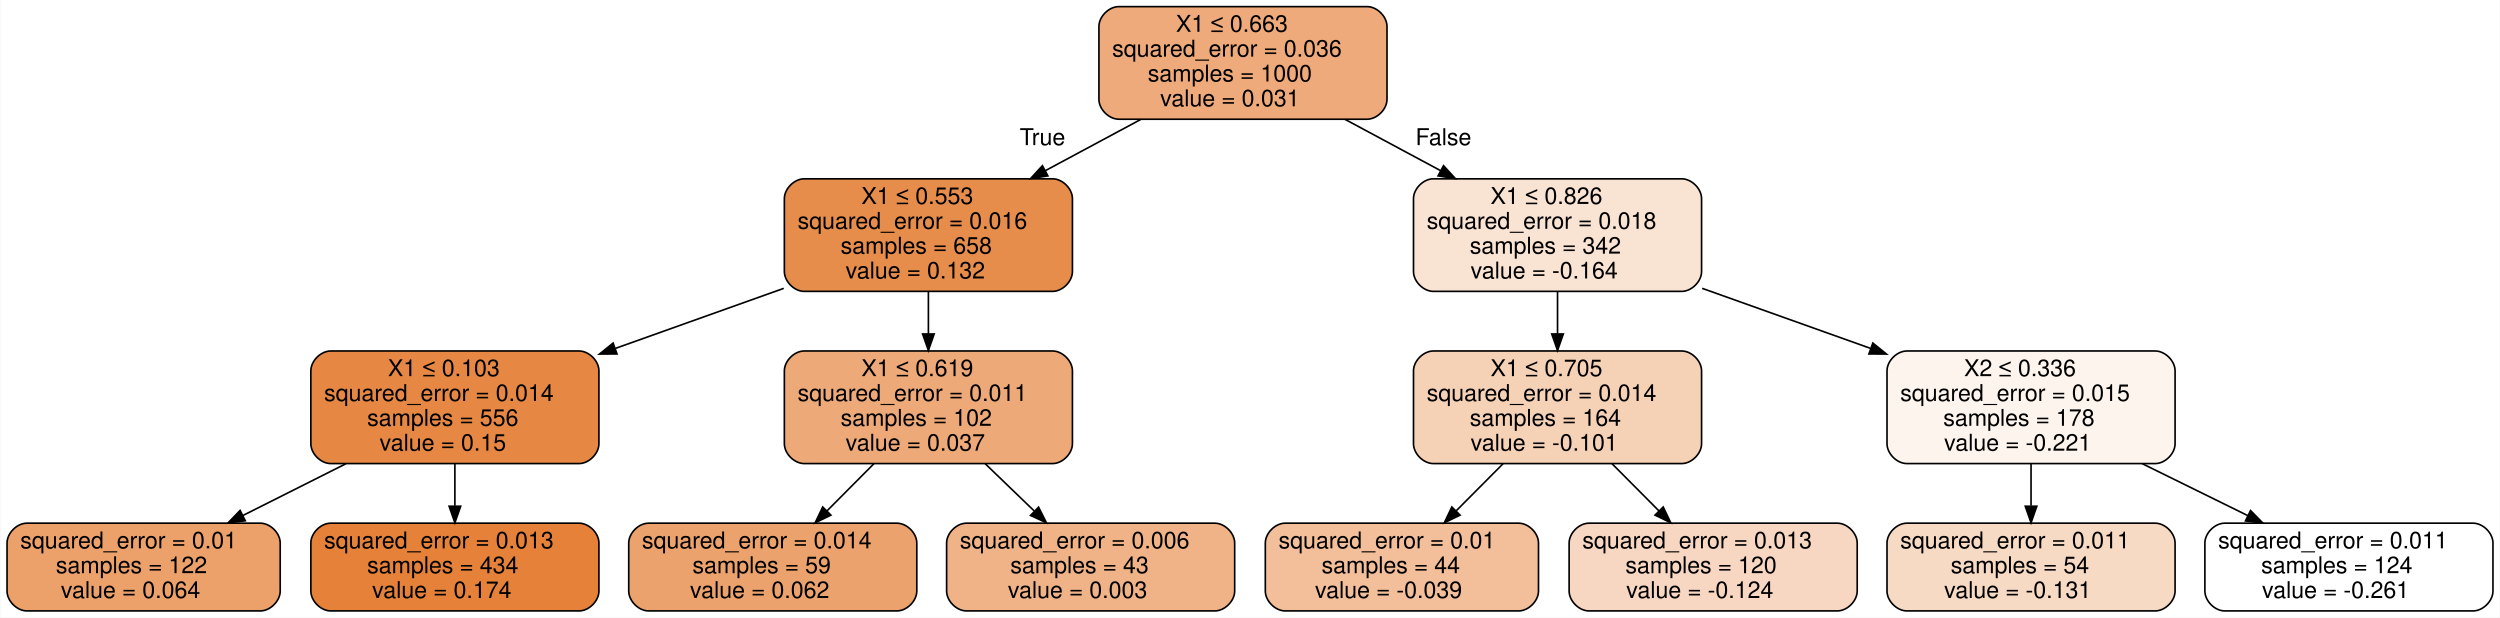
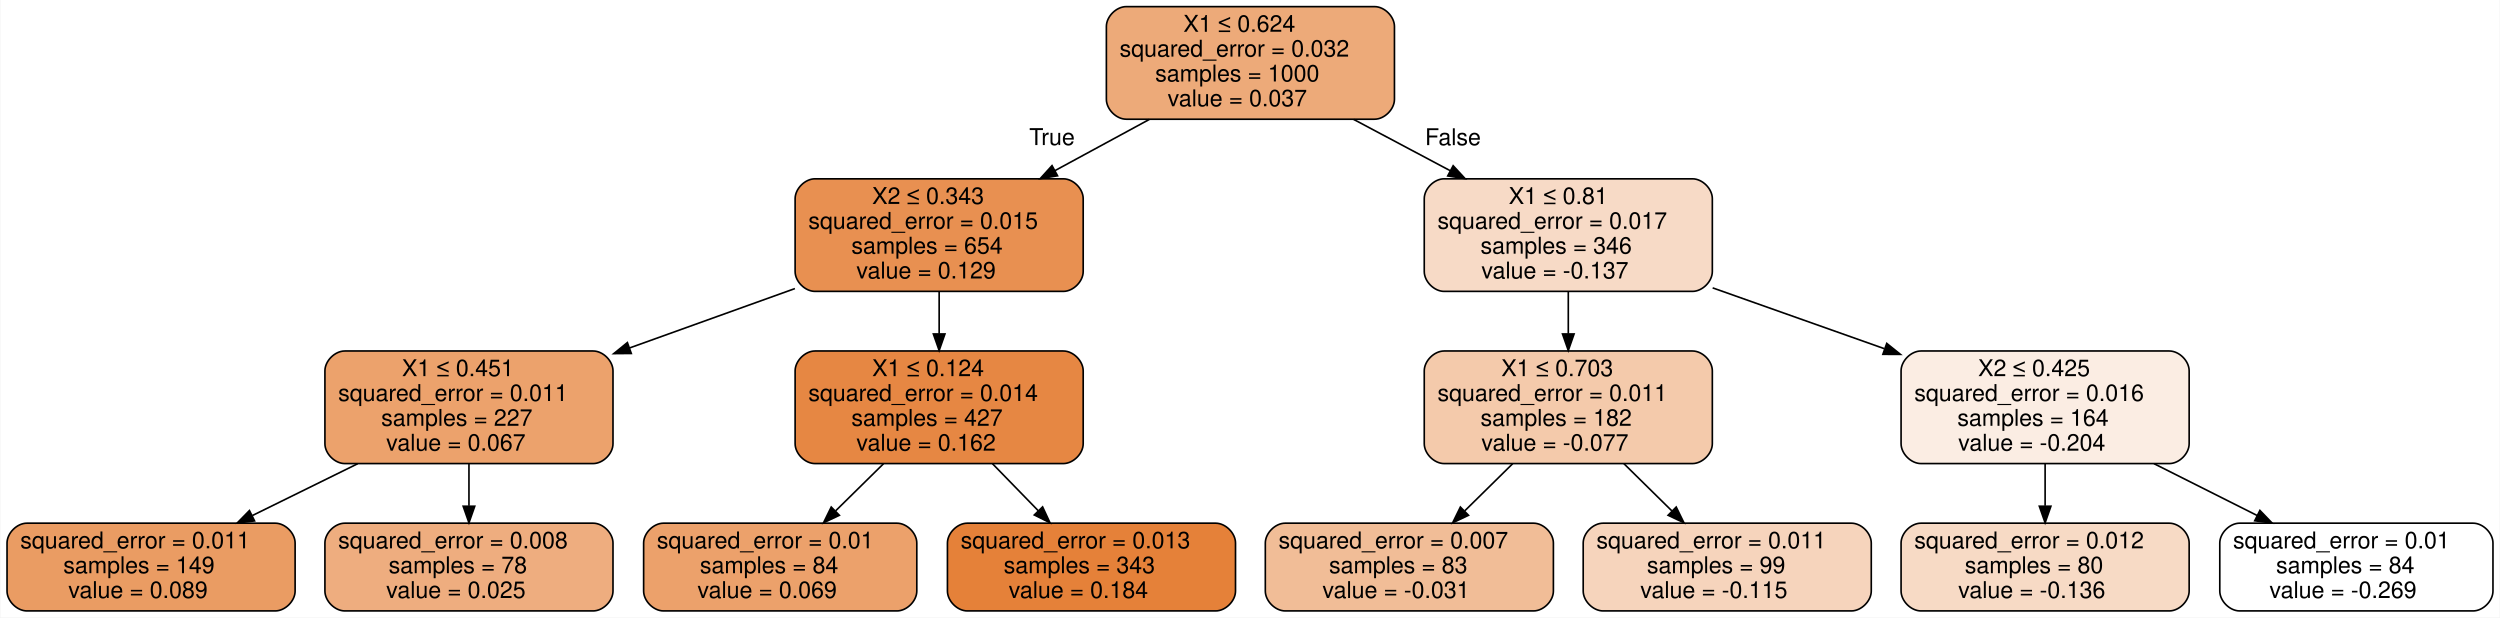
<svg xmlns="http://www.w3.org/2000/svg" width="1510pt" height="373pt" viewBox="0.00 0.00 1509.50 373.00">
  <g id="graph0" class="graph" transform="scale(1 1) rotate(0) translate(4 369)">
    <polygon fill="white" stroke="transparent" points="-4,4 -4,-369 1505.5,-369 1505.5,4 -4,4" />
    <g id="node1" class="node">
-       <path fill="#eeaa7a" stroke="black" d="M821.5,-365C821.5,-365 671.5,-365 671.5,-365 665.5,-365 659.5,-359 659.5,-353 659.5,-353 659.5,-309 659.5,-309 659.5,-303 665.5,-297 671.5,-297 671.5,-297 821.5,-297 821.5,-297 827.5,-297 833.5,-303 833.5,-309 833.5,-309 833.5,-353 833.5,-353 833.5,-359 827.5,-365 821.5,-365" />
-       <text text-anchor="start" x="706" y="-349.8" font-family="Helvetica,sans-Serif" font-size="14.00">X1 ≤ 0.663</text>
-       <text text-anchor="start" x="667.5" y="-334.8" font-family="Helvetica,sans-Serif" font-size="14.00">squared_error = 0.036</text>
-       <text text-anchor="start" x="689" y="-319.8" font-family="Helvetica,sans-Serif" font-size="14.00">samples = 1000</text>
-       <text text-anchor="start" x="696.5" y="-304.8" font-family="Helvetica,sans-Serif" font-size="14.00">value = 0.031</text>
+       <path fill="#edaa79" stroke="black" d="M826,-365C826,-365 676,-365 676,-365 670,-365 664,-359 664,-353 664,-353 664,-309 664,-309 664,-303 670,-297 676,-297 676,-297 826,-297 826,-297 832,-297 838,-303 838,-309 838,-309 838,-353 838,-353 838,-359 832,-365 826,-365" />
+       <text text-anchor="start" x="710.5" y="-349.8" font-family="Helvetica,sans-Serif" font-size="14.00">X1 ≤ 0.624</text>
+       <text text-anchor="start" x="672" y="-334.8" font-family="Helvetica,sans-Serif" font-size="14.00">squared_error = 0.032</text>
+       <text text-anchor="start" x="693.5" y="-319.8" font-family="Helvetica,sans-Serif" font-size="14.00">samples = 1000</text>
+       <text text-anchor="start" x="701" y="-304.8" font-family="Helvetica,sans-Serif" font-size="14.00">value = 0.037</text>
    </g>
    <g id="node2" class="node">
-       <path fill="#e78d4c" stroke="black" d="M631.5,-261C631.5,-261 481.5,-261 481.5,-261 475.5,-261 469.5,-255 469.5,-249 469.5,-249 469.5,-205 469.5,-205 469.5,-199 475.5,-193 481.5,-193 481.5,-193 631.5,-193 631.5,-193 637.5,-193 643.5,-199 643.5,-205 643.5,-205 643.5,-249 643.5,-249 643.5,-255 637.5,-261 631.5,-261" />
-       <text text-anchor="start" x="516" y="-245.8" font-family="Helvetica,sans-Serif" font-size="14.00">X1 ≤ 0.553</text>
-       <text text-anchor="start" x="477.5" y="-230.8" font-family="Helvetica,sans-Serif" font-size="14.00">squared_error = 0.016</text>
-       <text text-anchor="start" x="503.5" y="-215.8" font-family="Helvetica,sans-Serif" font-size="14.00">samples = 658</text>
-       <text text-anchor="start" x="506.5" y="-200.8" font-family="Helvetica,sans-Serif" font-size="14.00">value = 0.132</text>
+       <path fill="#e89051" stroke="black" d="M638,-261C638,-261 488,-261 488,-261 482,-261 476,-255 476,-249 476,-249 476,-205 476,-205 476,-199 482,-193 488,-193 488,-193 638,-193 638,-193 644,-193 650,-199 650,-205 650,-205 650,-249 650,-249 650,-255 644,-261 638,-261" />
+       <text text-anchor="start" x="522.5" y="-245.8" font-family="Helvetica,sans-Serif" font-size="14.00">X2 ≤ 0.343</text>
+       <text text-anchor="start" x="484" y="-230.8" font-family="Helvetica,sans-Serif" font-size="14.00">squared_error = 0.015</text>
+       <text text-anchor="start" x="510" y="-215.8" font-family="Helvetica,sans-Serif" font-size="14.00">samples = 654</text>
+       <text text-anchor="start" x="513" y="-200.8" font-family="Helvetica,sans-Serif" font-size="14.00">value = 0.129</text>
    </g>
    <g id="edge1" class="edge">
-       <path fill="none" stroke="black" d="M684.81,-296.88C666.38,-286.99 646.04,-276.07 627.09,-265.9" />
-       <polygon fill="black" stroke="black" points="628.67,-262.77 618.2,-261.12 625.36,-268.94 628.67,-262.77" />
-       <text text-anchor="middle" x="625.42" y="-281.36" font-family="Helvetica,sans-Serif" font-size="14.00">True</text>
+       <path fill="none" stroke="black" d="M689.96,-296.88C671.73,-286.99 651.6,-276.07 632.85,-265.9" />
+       <polygon fill="black" stroke="black" points="634.51,-262.82 624.05,-261.12 631.17,-268.97 634.51,-262.82" />
+       <text text-anchor="middle" x="631.16" y="-281.39" font-family="Helvetica,sans-Serif" font-size="14.00">True</text>
    </g>
    <g id="node9" class="node">
-       <path fill="#f9e3d3" stroke="black" d="M1011.5,-261C1011.5,-261 861.5,-261 861.5,-261 855.5,-261 849.5,-255 849.5,-249 849.5,-249 849.5,-205 849.5,-205 849.5,-199 855.5,-193 861.5,-193 861.5,-193 1011.5,-193 1011.5,-193 1017.5,-193 1023.5,-199 1023.5,-205 1023.5,-205 1023.5,-249 1023.5,-249 1023.5,-255 1017.5,-261 1011.5,-261" />
-       <text text-anchor="start" x="896" y="-245.8" font-family="Helvetica,sans-Serif" font-size="14.00">X1 ≤ 0.826</text>
-       <text text-anchor="start" x="857.5" y="-230.8" font-family="Helvetica,sans-Serif" font-size="14.00">squared_error = 0.018</text>
-       <text text-anchor="start" x="883.5" y="-215.8" font-family="Helvetica,sans-Serif" font-size="14.00">samples = 342</text>
-       <text text-anchor="start" x="884" y="-200.8" font-family="Helvetica,sans-Serif" font-size="14.00">value = -0.164</text>
+       <path fill="#f7dac6" stroke="black" d="M1018,-261C1018,-261 868,-261 868,-261 862,-261 856,-255 856,-249 856,-249 856,-205 856,-205 856,-199 862,-193 868,-193 868,-193 1018,-193 1018,-193 1024,-193 1030,-199 1030,-205 1030,-205 1030,-249 1030,-249 1030,-255 1024,-261 1018,-261" />
+       <text text-anchor="start" x="907" y="-245.8" font-family="Helvetica,sans-Serif" font-size="14.00">X1 ≤ 0.81</text>
+       <text text-anchor="start" x="864" y="-230.8" font-family="Helvetica,sans-Serif" font-size="14.00">squared_error = 0.017</text>
+       <text text-anchor="start" x="890" y="-215.8" font-family="Helvetica,sans-Serif" font-size="14.00">samples = 346</text>
+       <text text-anchor="start" x="890.5" y="-200.8" font-family="Helvetica,sans-Serif" font-size="14.00">value = -0.137</text>
    </g>
    <g id="edge8" class="edge">
-       <path fill="none" stroke="black" d="M808.19,-296.88C826.62,-286.99 846.96,-276.07 865.91,-265.9" />
-       <polygon fill="black" stroke="black" points="867.64,-268.94 874.8,-261.12 864.33,-262.77 867.64,-268.94" />
-       <text text-anchor="middle" x="867.58" y="-281.36" font-family="Helvetica,sans-Serif" font-size="14.00">False</text>
+       <path fill="none" stroke="black" d="M813.34,-296.88C831.96,-286.99 852.52,-276.07 871.67,-265.9" />
+       <polygon fill="black" stroke="black" points="873.46,-268.91 880.65,-261.12 870.17,-262.73 873.46,-268.91" />
+       <text text-anchor="middle" x="873.33" y="-281.33" font-family="Helvetica,sans-Serif" font-size="14.00">False</text>
    </g>
    <g id="node3" class="node">
-       <path fill="#e68844" stroke="black" d="M345.5,-157C345.5,-157 195.5,-157 195.5,-157 189.5,-157 183.5,-151 183.5,-145 183.5,-145 183.5,-101 183.5,-101 183.5,-95 189.5,-89 195.5,-89 195.5,-89 345.5,-89 345.5,-89 351.5,-89 357.5,-95 357.5,-101 357.5,-101 357.5,-145 357.5,-145 357.5,-151 351.5,-157 345.5,-157" />
-       <text text-anchor="start" x="230" y="-141.8" font-family="Helvetica,sans-Serif" font-size="14.00">X1 ≤ 0.103</text>
-       <text text-anchor="start" x="191.5" y="-126.8" font-family="Helvetica,sans-Serif" font-size="14.00">squared_error = 0.014</text>
-       <text text-anchor="start" x="217.5" y="-111.8" font-family="Helvetica,sans-Serif" font-size="14.00">samples = 556</text>
-       <text text-anchor="start" x="225" y="-96.8" font-family="Helvetica,sans-Serif" font-size="14.00">value = 0.15</text>
+       <path fill="#eca26c" stroke="black" d="M354,-157C354,-157 204,-157 204,-157 198,-157 192,-151 192,-145 192,-145 192,-101 192,-101 192,-95 198,-89 204,-89 204,-89 354,-89 354,-89 360,-89 366,-95 366,-101 366,-101 366,-145 366,-145 366,-151 360,-157 354,-157" />
+       <text text-anchor="start" x="238.5" y="-141.8" font-family="Helvetica,sans-Serif" font-size="14.00">X1 ≤ 0.451</text>
+       <text text-anchor="start" x="200" y="-126.8" font-family="Helvetica,sans-Serif" font-size="14.00">squared_error = 0.011</text>
+       <text text-anchor="start" x="226" y="-111.8" font-family="Helvetica,sans-Serif" font-size="14.00">samples = 227</text>
+       <text text-anchor="start" x="229" y="-96.8" font-family="Helvetica,sans-Serif" font-size="14.00">value = 0.067</text>
    </g>
    <g id="edge2" class="edge">
-       <path fill="none" stroke="black" d="M469.14,-194.84C436.99,-183.38 400.4,-170.33 367.46,-158.58" />
-       <polygon fill="black" stroke="black" points="368.42,-155.21 357.82,-155.14 366.06,-161.8 368.42,-155.21" />
+       <path fill="none" stroke="black" d="M475.86,-194.7C444.25,-183.35 408.35,-170.46 375.95,-158.82" />
+       <polygon fill="black" stroke="black" points="377.06,-155.5 366.46,-155.41 374.69,-162.09 377.06,-155.5" />
    </g>
    <g id="node6" class="node">
-       <path fill="#eda978" stroke="black" d="M631.5,-157C631.5,-157 481.5,-157 481.5,-157 475.5,-157 469.5,-151 469.5,-145 469.5,-145 469.5,-101 469.5,-101 469.5,-95 475.5,-89 481.5,-89 481.5,-89 631.5,-89 631.5,-89 637.5,-89 643.5,-95 643.5,-101 643.5,-101 643.5,-145 643.5,-145 643.5,-151 637.5,-157 631.5,-157" />
-       <text text-anchor="start" x="516" y="-141.8" font-family="Helvetica,sans-Serif" font-size="14.00">X1 ≤ 0.619</text>
-       <text text-anchor="start" x="477.5" y="-126.8" font-family="Helvetica,sans-Serif" font-size="14.00">squared_error = 0.011</text>
-       <text text-anchor="start" x="503.5" y="-111.8" font-family="Helvetica,sans-Serif" font-size="14.00">samples = 102</text>
-       <text text-anchor="start" x="506.5" y="-96.8" font-family="Helvetica,sans-Serif" font-size="14.00">value = 0.037</text>
+       <path fill="#e68743" stroke="black" d="M638,-157C638,-157 488,-157 488,-157 482,-157 476,-151 476,-145 476,-145 476,-101 476,-101 476,-95 482,-89 488,-89 488,-89 638,-89 638,-89 644,-89 650,-95 650,-101 650,-101 650,-145 650,-145 650,-151 644,-157 638,-157" />
+       <text text-anchor="start" x="522.5" y="-141.8" font-family="Helvetica,sans-Serif" font-size="14.00">X1 ≤ 0.124</text>
+       <text text-anchor="start" x="484" y="-126.8" font-family="Helvetica,sans-Serif" font-size="14.00">squared_error = 0.014</text>
+       <text text-anchor="start" x="510" y="-111.8" font-family="Helvetica,sans-Serif" font-size="14.00">samples = 427</text>
+       <text text-anchor="start" x="513" y="-96.8" font-family="Helvetica,sans-Serif" font-size="14.00">value = 0.162</text>
    </g>
    <g id="edge5" class="edge">
-       <path fill="none" stroke="black" d="M556.5,-192.88C556.5,-184.78 556.5,-175.98 556.5,-167.47" />
-       <polygon fill="black" stroke="black" points="560,-167.3 556.5,-157.3 553,-167.3 560,-167.3" />
+       <path fill="none" stroke="black" d="M563,-192.88C563,-184.78 563,-175.98 563,-167.47" />
+       <polygon fill="black" stroke="black" points="566.5,-167.3 563,-157.3 559.5,-167.3 566.5,-167.3" />
    </g>
    <g id="node4" class="node">
-       <path fill="#eca16b" stroke="black" d="M153,-53C153,-53 12,-53 12,-53 6,-53 0,-47 0,-41 0,-41 0,-12 0,-12 0,-6 6,0 12,0 12,0 153,0 153,0 159,0 165,-6 165,-12 165,-12 165,-41 165,-41 165,-47 159,-53 153,-53" />
-       <text text-anchor="start" x="8" y="-37.8" font-family="Helvetica,sans-Serif" font-size="14.00">squared_error = 0.01</text>
-       <text text-anchor="start" x="29.5" y="-22.8" font-family="Helvetica,sans-Serif" font-size="14.00">samples = 122</text>
-       <text text-anchor="start" x="32.5" y="-7.8" font-family="Helvetica,sans-Serif" font-size="14.00">value = 0.064</text>
+       <path fill="#ea9c63" stroke="black" d="M162,-53C162,-53 12,-53 12,-53 6,-53 0,-47 0,-41 0,-41 0,-12 0,-12 0,-6 6,0 12,0 12,0 162,0 162,0 168,0 174,-6 174,-12 174,-12 174,-41 174,-41 174,-47 168,-53 162,-53" />
+       <text text-anchor="start" x="8" y="-37.8" font-family="Helvetica,sans-Serif" font-size="14.00">squared_error = 0.011</text>
+       <text text-anchor="start" x="34" y="-22.8" font-family="Helvetica,sans-Serif" font-size="14.00">samples = 149</text>
+       <text text-anchor="start" x="37" y="-7.8" font-family="Helvetica,sans-Serif" font-size="14.00">value = 0.089</text>
    </g>
    <g id="edge3" class="edge">
-       <path fill="none" stroke="black" d="M204.75,-88.95C184.45,-78.75 162.22,-67.57 142.35,-57.59" />
-       <polygon fill="black" stroke="black" points="143.91,-54.45 133.4,-53.09 140.77,-60.71 143.91,-54.45" />
+       <path fill="none" stroke="black" d="M211.85,-88.95C191.12,-78.75 168.42,-67.57 148.13,-57.59" />
+       <polygon fill="black" stroke="black" points="149.5,-54.36 138.99,-53.09 146.41,-60.64 149.5,-54.36" />
    </g>
    <g id="node5" class="node">
-       <path fill="#e58139" stroke="black" d="M345.5,-53C345.5,-53 195.5,-53 195.5,-53 189.5,-53 183.5,-47 183.5,-41 183.5,-41 183.5,-12 183.5,-12 183.5,-6 189.5,0 195.5,0 195.5,0 345.5,0 345.5,0 351.5,0 357.5,-6 357.5,-12 357.5,-12 357.5,-41 357.5,-41 357.5,-47 351.5,-53 345.5,-53" />
-       <text text-anchor="start" x="191.5" y="-37.8" font-family="Helvetica,sans-Serif" font-size="14.00">squared_error = 0.013</text>
-       <text text-anchor="start" x="217.5" y="-22.8" font-family="Helvetica,sans-Serif" font-size="14.00">samples = 434</text>
-       <text text-anchor="start" x="220.5" y="-7.8" font-family="Helvetica,sans-Serif" font-size="14.00">value = 0.174</text>
+       <path fill="#eead7f" stroke="black" d="M354,-53C354,-53 204,-53 204,-53 198,-53 192,-47 192,-41 192,-41 192,-12 192,-12 192,-6 198,0 204,0 204,0 354,0 354,0 360,0 366,-6 366,-12 366,-12 366,-41 366,-41 366,-47 360,-53 354,-53" />
+       <text text-anchor="start" x="200" y="-37.8" font-family="Helvetica,sans-Serif" font-size="14.00">squared_error = 0.008</text>
+       <text text-anchor="start" x="230.5" y="-22.8" font-family="Helvetica,sans-Serif" font-size="14.00">samples = 78</text>
+       <text text-anchor="start" x="229" y="-7.8" font-family="Helvetica,sans-Serif" font-size="14.00">value = 0.025</text>
    </g>
    <g id="edge4" class="edge">
-       <path fill="none" stroke="black" d="M270.5,-88.95C270.5,-80.72 270.5,-71.85 270.5,-63.48" />
-       <polygon fill="black" stroke="black" points="274,-63.24 270.5,-53.24 267,-63.24 274,-63.24" />
+       <path fill="none" stroke="black" d="M279,-88.95C279,-80.72 279,-71.85 279,-63.48" />
+       <polygon fill="black" stroke="black" points="282.5,-63.24 279,-53.24 275.5,-63.24 282.5,-63.24" />
    </g>
    <g id="node7" class="node">
-       <path fill="#eca26c" stroke="black" d="M537.5,-53C537.5,-53 387.5,-53 387.5,-53 381.5,-53 375.5,-47 375.5,-41 375.5,-41 375.5,-12 375.5,-12 375.5,-6 381.5,0 387.5,0 387.5,0 537.5,0 537.5,0 543.5,0 549.5,-6 549.5,-12 549.5,-12 549.5,-41 549.5,-41 549.5,-47 543.5,-53 537.5,-53" />
-       <text text-anchor="start" x="383.5" y="-37.8" font-family="Helvetica,sans-Serif" font-size="14.00">squared_error = 0.014</text>
-       <text text-anchor="start" x="414" y="-22.8" font-family="Helvetica,sans-Serif" font-size="14.00">samples = 59</text>
-       <text text-anchor="start" x="412.5" y="-7.8" font-family="Helvetica,sans-Serif" font-size="14.00">value = 0.062</text>
+       <path fill="#eca16b" stroke="black" d="M537.5,-53C537.5,-53 396.5,-53 396.5,-53 390.5,-53 384.5,-47 384.5,-41 384.5,-41 384.5,-12 384.5,-12 384.5,-6 390.5,0 396.5,0 396.5,0 537.5,0 537.5,0 543.5,0 549.5,-6 549.5,-12 549.5,-12 549.5,-41 549.5,-41 549.5,-47 543.5,-53 537.5,-53" />
+       <text text-anchor="start" x="392.5" y="-37.8" font-family="Helvetica,sans-Serif" font-size="14.00">squared_error = 0.01</text>
+       <text text-anchor="start" x="418.5" y="-22.8" font-family="Helvetica,sans-Serif" font-size="14.00">samples = 84</text>
+       <text text-anchor="start" x="417" y="-7.8" font-family="Helvetica,sans-Serif" font-size="14.00">value = 0.069</text>
    </g>
    <g id="edge6" class="edge">
-       <path fill="none" stroke="black" d="M523.62,-88.95C514.43,-79.71 504.45,-69.67 495.26,-60.44" />
-       <polygon fill="black" stroke="black" points="497.63,-57.86 488.1,-53.24 492.67,-62.79 497.63,-57.86" />
+       <path fill="none" stroke="black" d="M529.42,-88.95C520.04,-79.71 509.84,-69.67 500.46,-60.44" />
+       <polygon fill="black" stroke="black" points="502.73,-57.76 493.15,-53.24 497.82,-62.75 502.73,-57.76" />
    </g>
    <g id="node8" class="node">
-       <path fill="#efb387" stroke="black" d="M729.5,-53C729.5,-53 579.5,-53 579.5,-53 573.5,-53 567.5,-47 567.5,-41 567.5,-41 567.5,-12 567.5,-12 567.5,-6 573.5,0 579.5,0 579.5,0 729.5,0 729.5,0 735.5,0 741.5,-6 741.5,-12 741.5,-12 741.5,-41 741.5,-41 741.5,-47 735.5,-53 729.5,-53" />
-       <text text-anchor="start" x="575.5" y="-37.8" font-family="Helvetica,sans-Serif" font-size="14.00">squared_error = 0.006</text>
-       <text text-anchor="start" x="606" y="-22.8" font-family="Helvetica,sans-Serif" font-size="14.00">samples = 43</text>
-       <text text-anchor="start" x="604.5" y="-7.8" font-family="Helvetica,sans-Serif" font-size="14.00">value = 0.003</text>
+       <path fill="#e58139" stroke="black" d="M730,-53C730,-53 580,-53 580,-53 574,-53 568,-47 568,-41 568,-41 568,-12 568,-12 568,-6 574,0 580,0 580,0 730,0 730,0 736,0 742,-6 742,-12 742,-12 742,-41 742,-41 742,-47 736,-53 730,-53" />
+       <text text-anchor="start" x="576" y="-37.8" font-family="Helvetica,sans-Serif" font-size="14.00">squared_error = 0.013</text>
+       <text text-anchor="start" x="602" y="-22.8" font-family="Helvetica,sans-Serif" font-size="14.00">samples = 343</text>
+       <text text-anchor="start" x="605" y="-7.8" font-family="Helvetica,sans-Serif" font-size="14.00">value = 0.184</text>
    </g>
    <g id="edge7" class="edge">
-       <path fill="none" stroke="black" d="M590.78,-88.95C600.36,-79.71 610.77,-69.67 620.34,-60.44" />
-       <polygon fill="black" stroke="black" points="623.04,-62.7 627.81,-53.24 618.18,-57.66 623.04,-62.7" />
+       <path fill="none" stroke="black" d="M595.18,-88.95C604.17,-79.71 613.94,-69.67 622.93,-60.44" />
+       <polygon fill="black" stroke="black" points="625.48,-62.84 629.94,-53.24 620.46,-57.96 625.48,-62.84" />
    </g>
    <g id="node10" class="node">
-       <path fill="#f5d1b6" stroke="black" d="M1011.5,-157C1011.5,-157 861.5,-157 861.5,-157 855.5,-157 849.5,-151 849.5,-145 849.5,-145 849.5,-101 849.5,-101 849.5,-95 855.5,-89 861.5,-89 861.5,-89 1011.5,-89 1011.5,-89 1017.5,-89 1023.5,-95 1023.5,-101 1023.5,-101 1023.5,-145 1023.5,-145 1023.5,-151 1017.5,-157 1011.5,-157" />
-       <text text-anchor="start" x="896" y="-141.8" font-family="Helvetica,sans-Serif" font-size="14.00">X1 ≤ 0.705</text>
-       <text text-anchor="start" x="857.5" y="-126.8" font-family="Helvetica,sans-Serif" font-size="14.00">squared_error = 0.014</text>
-       <text text-anchor="start" x="883.5" y="-111.8" font-family="Helvetica,sans-Serif" font-size="14.00">samples = 164</text>
-       <text text-anchor="start" x="884" y="-96.8" font-family="Helvetica,sans-Serif" font-size="14.00">value = -0.101</text>
+       <path fill="#f4caab" stroke="black" d="M1018,-157C1018,-157 868,-157 868,-157 862,-157 856,-151 856,-145 856,-145 856,-101 856,-101 856,-95 862,-89 868,-89 868,-89 1018,-89 1018,-89 1024,-89 1030,-95 1030,-101 1030,-101 1030,-145 1030,-145 1030,-151 1024,-157 1018,-157" />
+       <text text-anchor="start" x="902.5" y="-141.8" font-family="Helvetica,sans-Serif" font-size="14.00">X1 ≤ 0.703</text>
+       <text text-anchor="start" x="864" y="-126.8" font-family="Helvetica,sans-Serif" font-size="14.00">squared_error = 0.011</text>
+       <text text-anchor="start" x="890" y="-111.8" font-family="Helvetica,sans-Serif" font-size="14.00">samples = 182</text>
+       <text text-anchor="start" x="890.5" y="-96.8" font-family="Helvetica,sans-Serif" font-size="14.00">value = -0.077</text>
    </g>
    <g id="edge9" class="edge">
-       <path fill="none" stroke="black" d="M936.5,-192.88C936.5,-184.78 936.5,-175.98 936.5,-167.47" />
-       <polygon fill="black" stroke="black" points="940,-167.3 936.5,-157.3 933,-167.3 940,-167.3" />
+       <path fill="none" stroke="black" d="M943,-192.88C943,-184.78 943,-175.98 943,-167.47" />
+       <polygon fill="black" stroke="black" points="946.5,-167.3 943,-157.3 939.5,-167.3 946.5,-167.3" />
    </g>
    <g id="node13" class="node">
-       <path fill="#fdf4ed" stroke="black" d="M1297.5,-157C1297.5,-157 1147.5,-157 1147.5,-157 1141.5,-157 1135.5,-151 1135.5,-145 1135.5,-145 1135.5,-101 1135.5,-101 1135.5,-95 1141.5,-89 1147.5,-89 1147.5,-89 1297.5,-89 1297.5,-89 1303.5,-89 1309.5,-95 1309.5,-101 1309.5,-101 1309.5,-145 1309.5,-145 1309.5,-151 1303.5,-157 1297.5,-157" />
-       <text text-anchor="start" x="1182" y="-141.8" font-family="Helvetica,sans-Serif" font-size="14.00">X2 ≤ 0.336</text>
-       <text text-anchor="start" x="1143.5" y="-126.8" font-family="Helvetica,sans-Serif" font-size="14.00">squared_error = 0.015</text>
-       <text text-anchor="start" x="1169.5" y="-111.8" font-family="Helvetica,sans-Serif" font-size="14.00">samples = 178</text>
-       <text text-anchor="start" x="1170" y="-96.8" font-family="Helvetica,sans-Serif" font-size="14.00">value = -0.221</text>
+       <path fill="#fbede3" stroke="black" d="M1306,-157C1306,-157 1156,-157 1156,-157 1150,-157 1144,-151 1144,-145 1144,-145 1144,-101 1144,-101 1144,-95 1150,-89 1156,-89 1156,-89 1306,-89 1306,-89 1312,-89 1318,-95 1318,-101 1318,-101 1318,-145 1318,-145 1318,-151 1312,-157 1306,-157" />
+       <text text-anchor="start" x="1190.5" y="-141.8" font-family="Helvetica,sans-Serif" font-size="14.00">X2 ≤ 0.425</text>
+       <text text-anchor="start" x="1152" y="-126.8" font-family="Helvetica,sans-Serif" font-size="14.00">squared_error = 0.016</text>
+       <text text-anchor="start" x="1178" y="-111.8" font-family="Helvetica,sans-Serif" font-size="14.00">samples = 164</text>
+       <text text-anchor="start" x="1178.5" y="-96.8" font-family="Helvetica,sans-Serif" font-size="14.00">value = -0.204</text>
    </g>
    <g id="edge12" class="edge">
-       <path fill="none" stroke="black" d="M1023.86,-194.84C1056.01,-183.38 1092.6,-170.33 1125.54,-158.58" />
-       <polygon fill="black" stroke="black" points="1126.94,-161.8 1135.18,-155.14 1124.58,-155.21 1126.94,-161.8" />
+       <path fill="none" stroke="black" d="M1030.19,-195.12C1062.89,-183.54 1100.24,-170.31 1133.79,-158.43" />
+       <polygon fill="black" stroke="black" points="1135.35,-161.59 1143.61,-154.95 1133.01,-154.99 1135.35,-161.59" />
    </g>
    <g id="node11" class="node">
-       <path fill="#f2bf9a" stroke="black" d="M913,-53C913,-53 772,-53 772,-53 766,-53 760,-47 760,-41 760,-41 760,-12 760,-12 760,-6 766,0 772,0 772,0 913,0 913,0 919,0 925,-6 925,-12 925,-12 925,-41 925,-41 925,-47 919,-53 913,-53" />
-       <text text-anchor="start" x="768" y="-37.8" font-family="Helvetica,sans-Serif" font-size="14.00">squared_error = 0.01</text>
-       <text text-anchor="start" x="794" y="-22.8" font-family="Helvetica,sans-Serif" font-size="14.00">samples = 44</text>
-       <text text-anchor="start" x="790" y="-7.8" font-family="Helvetica,sans-Serif" font-size="14.00">value = -0.039</text>
+       <path fill="#f1bd97" stroke="black" d="M922,-53C922,-53 772,-53 772,-53 766,-53 760,-47 760,-41 760,-41 760,-12 760,-12 760,-6 766,0 772,0 772,0 922,0 922,0 928,0 934,-6 934,-12 934,-12 934,-41 934,-41 934,-47 928,-53 922,-53" />
+       <text text-anchor="start" x="768" y="-37.8" font-family="Helvetica,sans-Serif" font-size="14.00">squared_error = 0.007</text>
+       <text text-anchor="start" x="798.5" y="-22.8" font-family="Helvetica,sans-Serif" font-size="14.00">samples = 83</text>
+       <text text-anchor="start" x="794.5" y="-7.8" font-family="Helvetica,sans-Serif" font-size="14.00">value = -0.031</text>
    </g>
    <g id="edge10" class="edge">
-       <path fill="none" stroke="black" d="M903.62,-88.95C894.43,-79.71 884.45,-69.67 875.26,-60.44" />
-       <polygon fill="black" stroke="black" points="877.63,-57.86 868.1,-53.24 872.67,-62.79 877.63,-57.86" />
+       <path fill="none" stroke="black" d="M909.42,-88.95C900.04,-79.71 889.84,-69.67 880.46,-60.44" />
+       <polygon fill="black" stroke="black" points="882.73,-57.76 873.15,-53.24 877.82,-62.75 882.73,-57.76" />
    </g>
    <g id="node12" class="node">
-       <path fill="#f7d7c1" stroke="black" d="M1105.5,-53C1105.5,-53 955.5,-53 955.5,-53 949.5,-53 943.5,-47 943.5,-41 943.5,-41 943.5,-12 943.5,-12 943.5,-6 949.5,0 955.5,0 955.5,0 1105.5,0 1105.5,0 1111.5,0 1117.5,-6 1117.5,-12 1117.5,-12 1117.5,-41 1117.5,-41 1117.5,-47 1111.5,-53 1105.5,-53" />
-       <text text-anchor="start" x="951.5" y="-37.8" font-family="Helvetica,sans-Serif" font-size="14.00">squared_error = 0.013</text>
-       <text text-anchor="start" x="977.5" y="-22.8" font-family="Helvetica,sans-Serif" font-size="14.00">samples = 120</text>
-       <text text-anchor="start" x="978" y="-7.8" font-family="Helvetica,sans-Serif" font-size="14.00">value = -0.124</text>
+       <path fill="#f6d4bc" stroke="black" d="M1114,-53C1114,-53 964,-53 964,-53 958,-53 952,-47 952,-41 952,-41 952,-12 952,-12 952,-6 958,0 964,0 964,0 1114,0 1114,0 1120,0 1126,-6 1126,-12 1126,-12 1126,-41 1126,-41 1126,-47 1120,-53 1114,-53" />
+       <text text-anchor="start" x="960" y="-37.8" font-family="Helvetica,sans-Serif" font-size="14.00">squared_error = 0.011</text>
+       <text text-anchor="start" x="990.5" y="-22.8" font-family="Helvetica,sans-Serif" font-size="14.00">samples = 99</text>
+       <text text-anchor="start" x="986.5" y="-7.8" font-family="Helvetica,sans-Serif" font-size="14.00">value = -0.115</text>
    </g>
    <g id="edge11" class="edge">
-       <path fill="none" stroke="black" d="M969.38,-88.95C978.57,-79.71 988.55,-69.67 997.74,-60.44" />
-       <polygon fill="black" stroke="black" points="1000.33,-62.79 1004.9,-53.24 995.37,-57.86 1000.33,-62.79" />
+       <path fill="none" stroke="black" d="M976.58,-88.95C985.96,-79.71 996.16,-69.67 1005.54,-60.44" />
+       <polygon fill="black" stroke="black" points="1008.18,-62.75 1012.85,-53.24 1003.27,-57.76 1008.18,-62.75" />
    </g>
    <g id="node14" class="node">
-       <path fill="#f7dac4" stroke="black" d="M1297.5,-53C1297.5,-53 1147.5,-53 1147.5,-53 1141.5,-53 1135.5,-47 1135.5,-41 1135.5,-41 1135.5,-12 1135.5,-12 1135.5,-6 1141.5,0 1147.5,0 1147.5,0 1297.5,0 1297.5,0 1303.5,0 1309.5,-6 1309.5,-12 1309.5,-12 1309.5,-41 1309.5,-41 1309.5,-47 1303.5,-53 1297.5,-53" />
-       <text text-anchor="start" x="1143.5" y="-37.8" font-family="Helvetica,sans-Serif" font-size="14.00">squared_error = 0.011</text>
-       <text text-anchor="start" x="1174" y="-22.8" font-family="Helvetica,sans-Serif" font-size="14.00">samples = 54</text>
-       <text text-anchor="start" x="1170" y="-7.8" font-family="Helvetica,sans-Serif" font-size="14.00">value = -0.131</text>
+       <path fill="#f7dac5" stroke="black" d="M1306,-53C1306,-53 1156,-53 1156,-53 1150,-53 1144,-47 1144,-41 1144,-41 1144,-12 1144,-12 1144,-6 1150,0 1156,0 1156,0 1306,0 1306,0 1312,0 1318,-6 1318,-12 1318,-12 1318,-41 1318,-41 1318,-47 1312,-53 1306,-53" />
+       <text text-anchor="start" x="1152" y="-37.8" font-family="Helvetica,sans-Serif" font-size="14.00">squared_error = 0.012</text>
+       <text text-anchor="start" x="1182.5" y="-22.8" font-family="Helvetica,sans-Serif" font-size="14.00">samples = 80</text>
+       <text text-anchor="start" x="1178.5" y="-7.8" font-family="Helvetica,sans-Serif" font-size="14.00">value = -0.136</text>
    </g>
    <g id="edge13" class="edge">
-       <path fill="none" stroke="black" d="M1222.5,-88.95C1222.5,-80.72 1222.5,-71.85 1222.5,-63.48" />
-       <polygon fill="black" stroke="black" points="1226,-63.24 1222.5,-53.24 1219,-63.24 1226,-63.24" />
+       <path fill="none" stroke="black" d="M1231,-88.95C1231,-80.72 1231,-71.85 1231,-63.48" />
+       <polygon fill="black" stroke="black" points="1234.5,-63.24 1231,-53.24 1227.5,-63.24 1234.5,-63.24" />
    </g>
    <g id="node15" class="node">
-       <path fill="#ffffff" stroke="black" d="M1489.5,-53C1489.5,-53 1339.5,-53 1339.5,-53 1333.5,-53 1327.5,-47 1327.5,-41 1327.5,-41 1327.5,-12 1327.5,-12 1327.5,-6 1333.5,0 1339.5,0 1339.5,0 1489.5,0 1489.5,0 1495.5,0 1501.5,-6 1501.5,-12 1501.5,-12 1501.5,-41 1501.5,-41 1501.5,-47 1495.5,-53 1489.5,-53" />
-       <text text-anchor="start" x="1335.5" y="-37.8" font-family="Helvetica,sans-Serif" font-size="14.00">squared_error = 0.011</text>
-       <text text-anchor="start" x="1361.5" y="-22.8" font-family="Helvetica,sans-Serif" font-size="14.00">samples = 124</text>
-       <text text-anchor="start" x="1362" y="-7.8" font-family="Helvetica,sans-Serif" font-size="14.00">value = -0.261</text>
+       <path fill="#ffffff" stroke="black" d="M1489.5,-53C1489.5,-53 1348.5,-53 1348.5,-53 1342.5,-53 1336.5,-47 1336.5,-41 1336.5,-41 1336.5,-12 1336.5,-12 1336.5,-6 1342.5,0 1348.5,0 1348.5,0 1489.5,0 1489.5,0 1495.5,0 1501.5,-6 1501.5,-12 1501.5,-12 1501.5,-41 1501.5,-41 1501.5,-47 1495.5,-53 1489.5,-53" />
+       <text text-anchor="start" x="1344.5" y="-37.8" font-family="Helvetica,sans-Serif" font-size="14.00">squared_error = 0.01</text>
+       <text text-anchor="start" x="1370.5" y="-22.8" font-family="Helvetica,sans-Serif" font-size="14.00">samples = 84</text>
+       <text text-anchor="start" x="1366.5" y="-7.8" font-family="Helvetica,sans-Serif" font-size="14.00">value = -0.269</text>
    </g>
    <g id="edge14" class="edge">
-       <path fill="none" stroke="black" d="M1289.65,-88.95C1310.38,-78.75 1333.08,-67.57 1353.37,-57.59" />
-       <polygon fill="black" stroke="black" points="1355.09,-60.64 1362.51,-53.09 1352,-54.36 1355.09,-60.64" />
+       <path fill="none" stroke="black" d="M1296.75,-88.95C1317.05,-78.75 1339.28,-67.57 1359.15,-57.59" />
+       <polygon fill="black" stroke="black" points="1360.73,-60.71 1368.1,-53.09 1357.59,-54.45 1360.73,-60.71" />
    </g>
  </g>
</svg>
